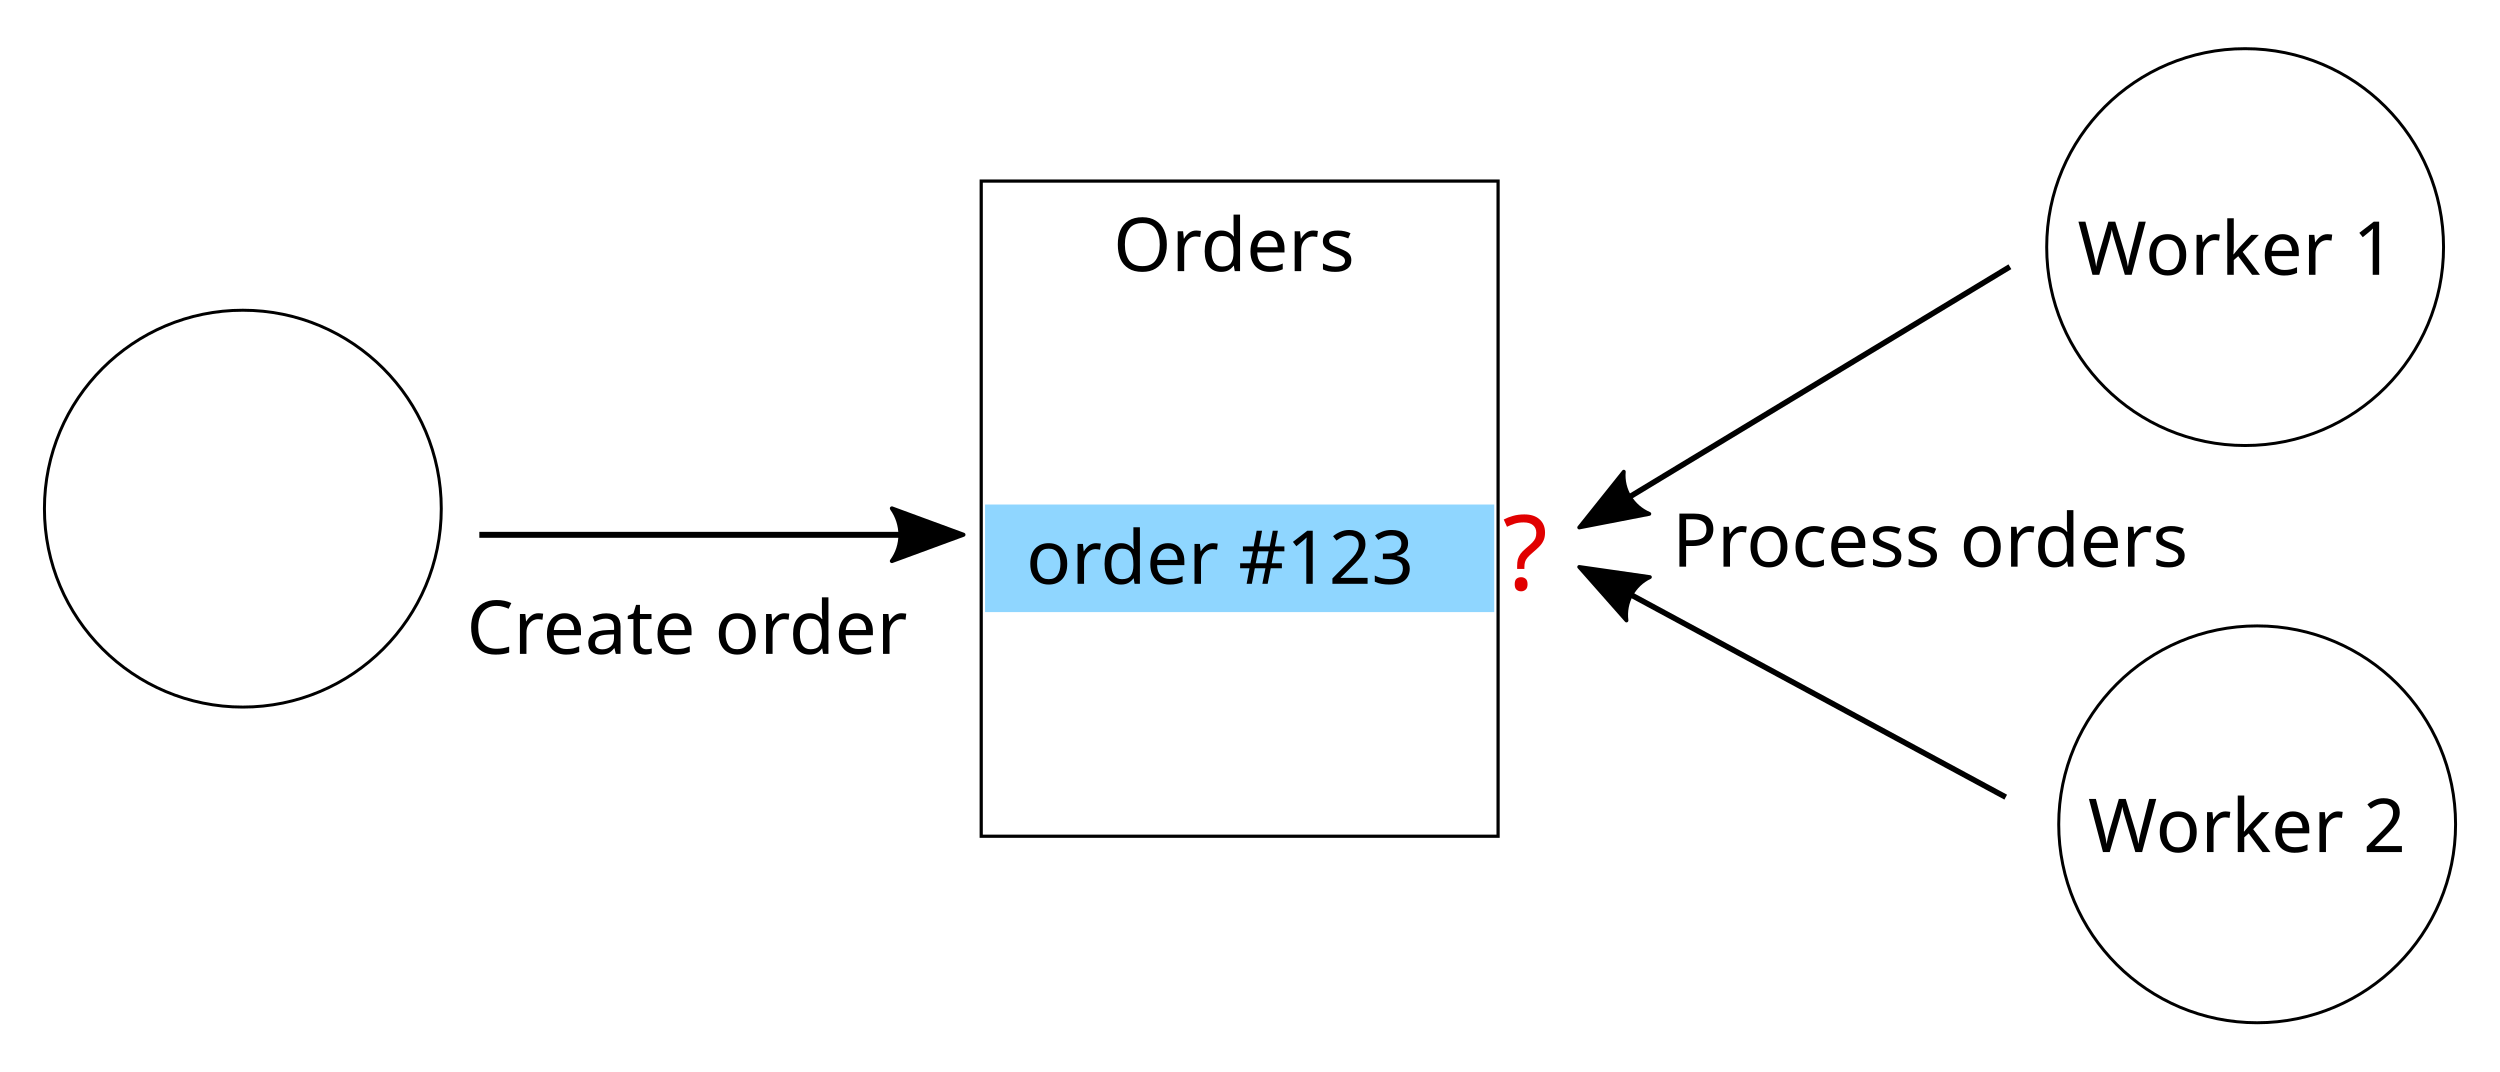
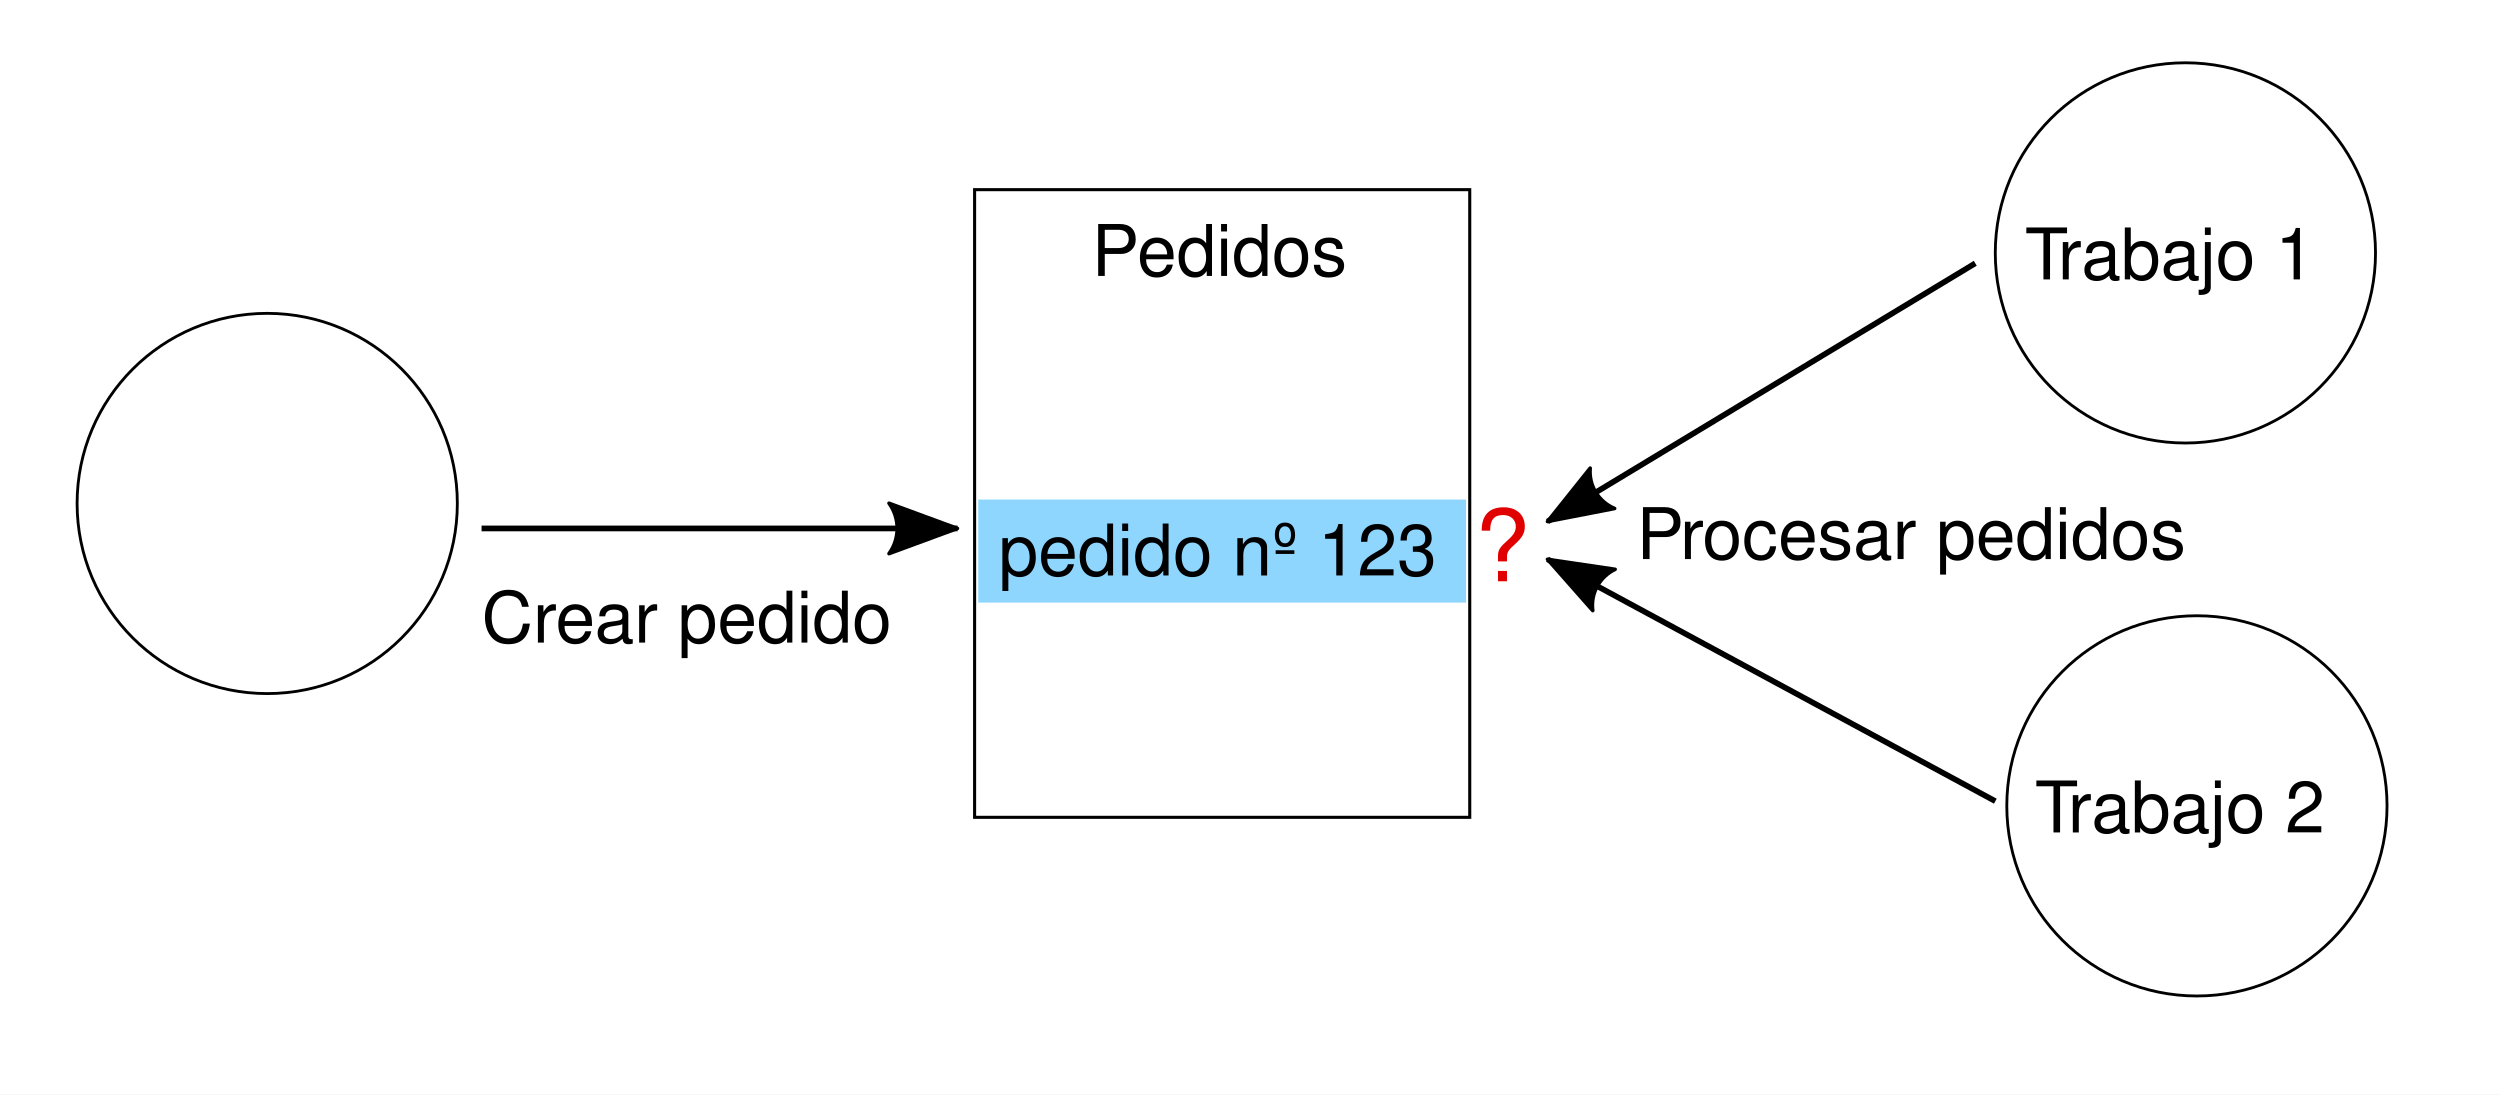
- <svg xmlns="http://www.w3.org/2000/svg" width="420" height="180" viewBox="0 0 420 180" id="svg8548" version="1.1">
-   <defs id="defs8550">
-     <marker orient="auto" refY="0" refX="0" id="marker9229" style="overflow:visible">
-       <path id="path9231" style="fill:#000000;fill-opacity:1;fill-rule:evenodd;stroke:#000000;stroke-width:0.625;stroke-linejoin:round;stroke-opacity:1" d="M 8.719,4.034 -2.207,0.016 8.719,-4.002 c -1.745,2.372 -1.735,5.617 -6e-7,8.035 z" transform="matrix(-1.1,0,0,-1.1,-1.1,0)" />
-     </marker>
-     <marker style="overflow:visible" id="marker9193" refX="0" refY="0" orient="auto">
-       <path transform="matrix(-1.1,0,0,-1.1,-1.1,0)" d="M 8.719,4.034 -2.207,0.016 8.719,-4.002 c -1.745,2.372 -1.735,5.617 -6e-7,8.035 z" style="fill:#000000;fill-opacity:1;fill-rule:evenodd;stroke:#000000;stroke-width:0.625;stroke-linejoin:round;stroke-opacity:1" id="path9195" />
-     </marker>
-     <marker orient="auto" refY="0" refX="0" id="Arrow2Lend" style="overflow:visible">
-       <path id="path5424" style="fill:#000000;fill-opacity:1;fill-rule:evenodd;stroke:#000000;stroke-width:0.625;stroke-linejoin:round;stroke-opacity:1" d="M 8.719,4.034 -2.207,0.016 8.719,-4.002 c -1.745,2.372 -1.735,5.617 -6e-7,8.035 z" transform="matrix(-1.1,0,0,-1.1,-1.1,0)" />
-     </marker>
+ <svg xmlns="http://www.w3.org/2000/svg" viewBox="0 0 438.41 191.93">
+   <defs>
+     <style>.cls-1,.cls-2,.cls-3{fill:#fff;}.cls-12,.cls-2,.cls-3,.cls-5{stroke:#000;}.cls-2{stroke-width:0.5px;}.cls-3{stroke-width:0.54px;}.cls-4{fill:#8fd6ff;}.cls-5{stroke-linejoin:round;stroke-width:0.63px;}.cls-10,.cls-6,.cls-7,.cls-8{isolation:isolate;}.cls-7{font-size:17.5px;fill:#e10000;}.cls-10,.cls-7,.cls-8{font-family:Helvetica-Light, Helvetica;}.cls-10,.cls-8{font-size:12.5px;}.cls-8{letter-spacing:-0.09em;}.cls-9{letter-spacing:0em;}.cls-11{letter-spacing:-0.02em;}.cls-12{fill:none;stroke-miterlimit:10;}</style>
  </defs>
-   <g id="layer6">
-     <rect style="fill:#ffffff;fill-opacity:1;stroke:none;stroke-width:0.5;stroke-miterlimit:4;stroke-dasharray:none;stroke-opacity:1" id="rect9544" width="438.406" height="191.929" x="-6.061" y="-2.838" />
+   <g id="Shapes">
+     <g id="layer6">
+       <rect id="rect9544" class="cls-1" width="438.41" height="191.93" />
+     </g>
+     <g id="layer1">
+       <g id="g9517">
+         <circle id="path9108" class="cls-2" cx="46.86" cy="88.29" r="33.34" />
+         <circle id="circle9116" class="cls-2" cx="385.26" cy="141.32" r="33.34" />
+         <g id="g9126">
+           <circle id="circle9114" class="cls-2" cx="383.24" cy="44.35" r="33.34" />
+         </g>
+         <g id="g9151">
+           <rect id="rect9131" class="cls-3" x="170.91" y="33.26" width="86.83" height="110.07" />
+           <rect id="rect9142" class="cls-4" x="171.55" y="87.6" width="85.54" height="18.07" />
+         </g>
+         <path id="path5424" class="cls-5" d="M149.84,85.41l12,4.42-12,4.42A7.52,7.52,0,0,0,149.84,85.41Z" transform="translate(6.06 2.84)" />
+         <path id="path9159" class="cls-5" d="M160.53,89.85" transform="translate(6.06 2.84)" />
+         <path id="path9195" class="cls-5" d="M277.09,86.33l-11.78,2.29,7.49-9.37A7,7,0,0,0,277.09,86.33Z" transform="translate(6.06 2.84)" />
+         <path id="path9185" class="cls-5" d="M266.36,88" transform="translate(6.06 2.84)" />
+         <path id="path9231" class="cls-5" d="M273.25,104.24l-7.94-9L277.18,97A7,7,0,0,0,273.25,104.24Z" transform="translate(6.06 2.84)" />
+         <path id="path9221" class="cls-5" d="M266.41,95.82" transform="translate(6.06 2.84)" />
+         <g id="text9513" class="cls-6">
+           <text class="cls-7" transform="translate(258.49 101.93)">?</text>
+         </g>
+       </g>
+     </g>
  </g>
-   <g id="layer1" transform="translate(-50.25763,-628.1552)">
-     <g id="g9517" transform="translate(7.21441,-7.92764)">
-       <circle r="33.335" cy="721.537" cx="83.843" id="path9108" style="fill:#ffffff;fill-opacity:1;stroke:#000000;stroke-width:0.5;stroke-miterlimit:4;stroke-dasharray:none;stroke-opacity:1" />
-       <circle r="33.335" cy="774.57" cx="422.244" id="circle9116" style="fill:#ffffff;fill-opacity:1;stroke:#000000;stroke-width:0.5;stroke-miterlimit:4;stroke-dasharray:none;stroke-opacity:1" />
-       <g transform="translate(82.83251,1.010153)" id="g9126">
-         <circle r="33.335" cy="676.585" cx="337.391" id="circle9114" style="fill:#ffffff;fill-opacity:1;stroke:#000000;stroke-width:0.5;stroke-miterlimit:4;stroke-dasharray:none;stroke-opacity:1" />
-         <text xml:space="preserve" style="font-style:normal;font-weight:normal;font-size:12.5px;line-height:125%;font-family:sans-serif;letter-spacing:0px;word-spacing:0px;fill:#000000;fill-opacity:1;stroke:none;stroke-width:1px;stroke-linecap:butt;stroke-linejoin:miter;stroke-opacity:1" x="309.229" y="681.239" id="text9118">
-           <tspan id="tspan9120" x="309.229" y="681.239">Worker 1</tspan>
-         </text>
-       </g>
-       <text id="text9122" y="779.224" x="393.823" style="font-style:normal;font-weight:normal;font-size:12.5px;line-height:125%;font-family:sans-serif;letter-spacing:0px;word-spacing:0px;fill:#000000;fill-opacity:1;stroke:none;stroke-width:1px;stroke-linecap:butt;stroke-linejoin:miter;stroke-opacity:1" xml:space="preserve">
-         <tspan y="779.224" x="393.823" id="tspan9124">Worker 2</tspan>
-       </text>
-       <g id="g9151">
-         <rect style="fill:#ffffff;fill-opacity:1;stroke:#000000;stroke-width:0.539;stroke-miterlimit:4;stroke-dasharray:none;stroke-opacity:1" id="rect9131" width="86.834" height="110.068" x="207.887" y="666.503" />
-         <text xml:space="preserve" style="font-style:normal;font-weight:normal;font-size:12.5px;line-height:125%;font-family:sans-serif;letter-spacing:0px;word-spacing:0px;fill:#000000;fill-opacity:1;stroke:none;stroke-width:1px;stroke-linecap:butt;stroke-linejoin:miter;stroke-opacity:1" x="230.071" y="681.636" id="text9133">
-           <tspan id="tspan9135" x="230.071" y="681.636">Orders</tspan>
-         </text>
-         <rect style="fill:#8fd6ff;fill-opacity:1;stroke:none;stroke-width:0.466;stroke-miterlimit:4;stroke-dasharray:none;stroke-opacity:1" id="rect9142" width="85.54" height="18.073" x="208.535" y="720.842" />
-         <text xml:space="preserve" style="font-style:normal;font-weight:normal;font-size:12.5px;line-height:125%;font-family:sans-serif;letter-spacing:0px;word-spacing:0px;fill:#000000;fill-opacity:1;stroke:none;stroke-width:1px;stroke-linecap:butt;stroke-linejoin:miter;stroke-opacity:1" x="215.446" y="734.164" id="text9144">
-           <tspan id="tspan9146" x="215.446" y="734.164">order #123</tspan>
-         </text>
-       </g>
-       <path id="path9159" d="m 123.571,725.934 80,0" style="fill:none;fill-rule:evenodd;stroke:#000000;stroke-width:1px;stroke-linecap:butt;stroke-linejoin:miter;stroke-opacity:1;marker-end:url(#Arrow2Lend)" />
-       <text id="text9181" y="745.934" x="121.429" style="font-style:normal;font-weight:normal;font-size:12.5px;line-height:125%;font-family:sans-serif;letter-spacing:0px;word-spacing:0px;fill:#000000;fill-opacity:1;stroke:none;stroke-width:1px;stroke-linecap:butt;stroke-linejoin:miter;stroke-opacity:1" xml:space="preserve">
-         <tspan y="745.934" x="121.429" id="tspan9183">Create order</tspan>
-       </text>
-       <path id="path9185" d="m 380.706,680.894 -71.301,43.148" style="fill:none;fill-rule:evenodd;stroke:#000000;stroke-width:0.937px;stroke-linecap:butt;stroke-linejoin:miter;stroke-opacity:1;marker-end:url(#marker9193)" />
-       <path id="path9221" d="m 380.005,770.006 -70.554,-38.1" style="fill:none;fill-rule:evenodd;stroke:#000000;stroke-width:0.937px;stroke-linecap:butt;stroke-linejoin:miter;stroke-opacity:1;marker-end:url(#marker9229)" />
-       <text xml:space="preserve" style="font-style:normal;font-weight:normal;font-size:12.5px;line-height:125%;font-family:sans-serif;letter-spacing:0px;word-spacing:0px;fill:#000000;fill-opacity:1;stroke:none;stroke-width:1px;stroke-linecap:butt;stroke-linejoin:miter;stroke-opacity:1" x="323.964" y="731.286" id="text9389">
-         <tspan id="tspan9391" x="323.964" y="731.286">Process orders</tspan>
-       </text>
-       <text id="text9513" y="735.174" x="295.47" style="font-style:normal;font-weight:normal;font-size:17.5px;line-height:125%;font-family:sans-serif;letter-spacing:0px;word-spacing:0px;fill:#e10000;fill-opacity:1;stroke:none;stroke-width:1px;stroke-linecap:butt;stroke-linejoin:miter;stroke-opacity:1" xml:space="preserve">
-         <tspan y="735.174" x="295.47" id="tspan9515">?</tspan>
+   <g id="txt">
+     <g id="text9118" class="cls-6">
+       <text class="cls-8" transform="translate(355.08 49)">T<tspan class="cls-9" x="5.8" y="0">rabajo 1</tspan>
      </text>
    </g>
+     <g id="text9122" class="cls-6">
+       <text class="cls-8" transform="translate(356.84 145.98)">T<tspan class="cls-9" x="5.8" y="0">rabajo 2</tspan>
+       </text>
+     </g>
+     <g id="text9133" class="cls-6">
+       <text class="cls-10" transform="translate(191.44 48.39)">Pedidos</text>
+     </g>
+     <g id="text9144" class="cls-6">
+       <text class="cls-10" transform="translate(175.11 100.92)">pedido nº 123</text>
+     </g>
+     <g id="text9181" class="cls-6">
+       <text class="cls-10" transform="translate(84.45 112.69)">C<tspan class="cls-11" x="9.02" y="0">r</tspan>
+         <tspan class="cls-9" x="12.96" y="0">ear pedido</tspan>
+       </text>
+     </g>
+     <g id="text9389" class="cls-6">
+       <text class="cls-10" transform="translate(286.98 98.04)">P<tspan class="cls-11" x="7.64" y="0">r</tspan>
+         <tspan x="11.57" y="0">ocesar pedidos</tspan>
+       </text>
+     </g>
+     <line class="cls-12" x1="167.92" y1="92.67" x2="84.45" y2="92.67" />
+     <line class="cls-12" x1="271.37" y1="91.46" x2="346.39" y2="46.17" />
+     <line class="cls-12" x1="271.37" y1="98.08" x2="349.91" y2="140.5" />
  </g>
</svg>
